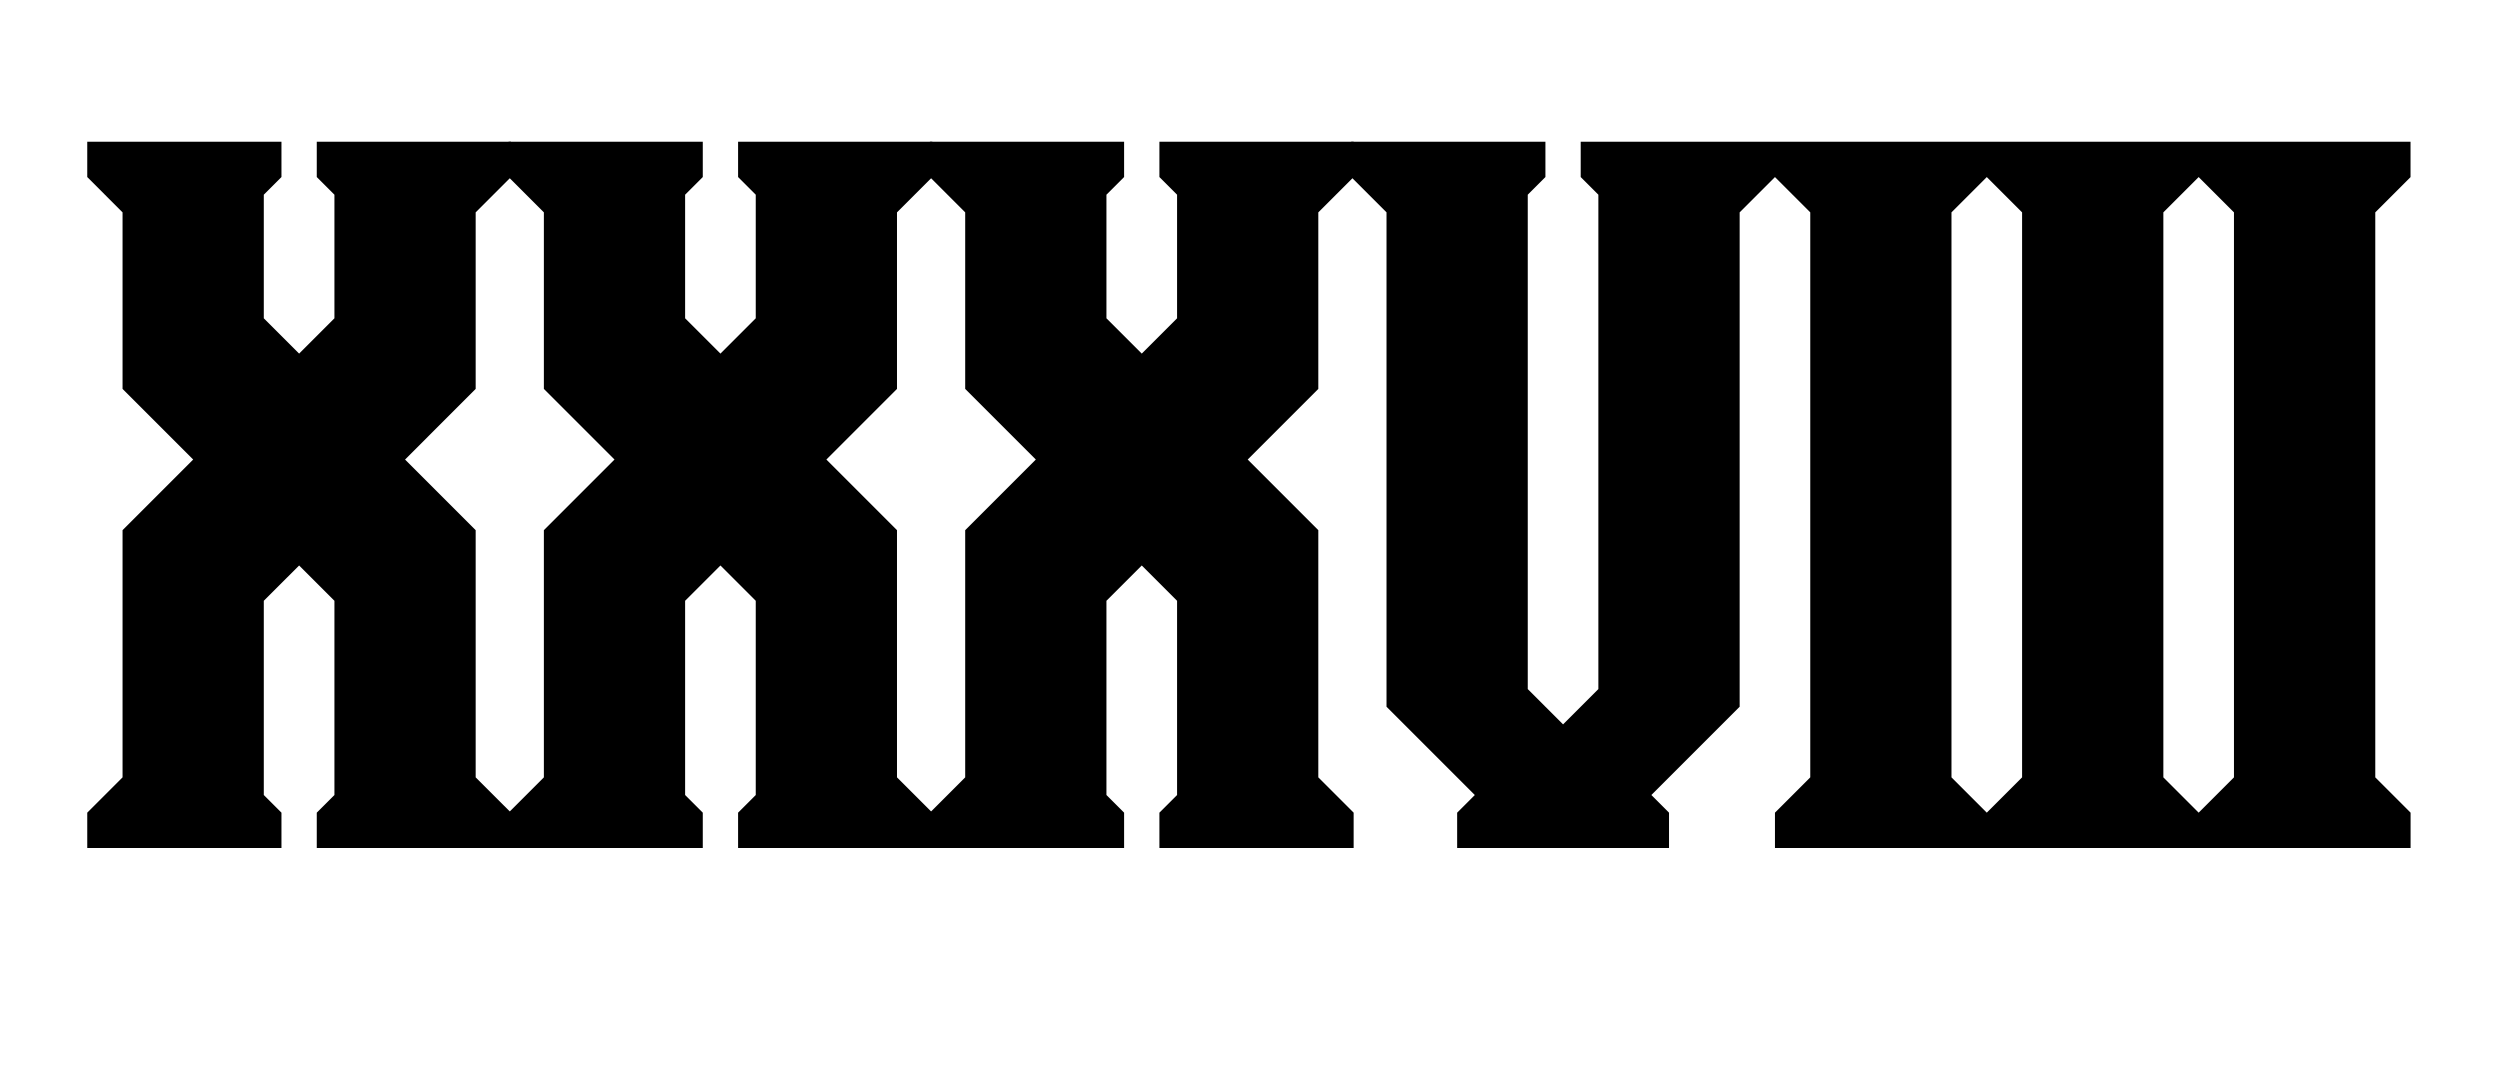
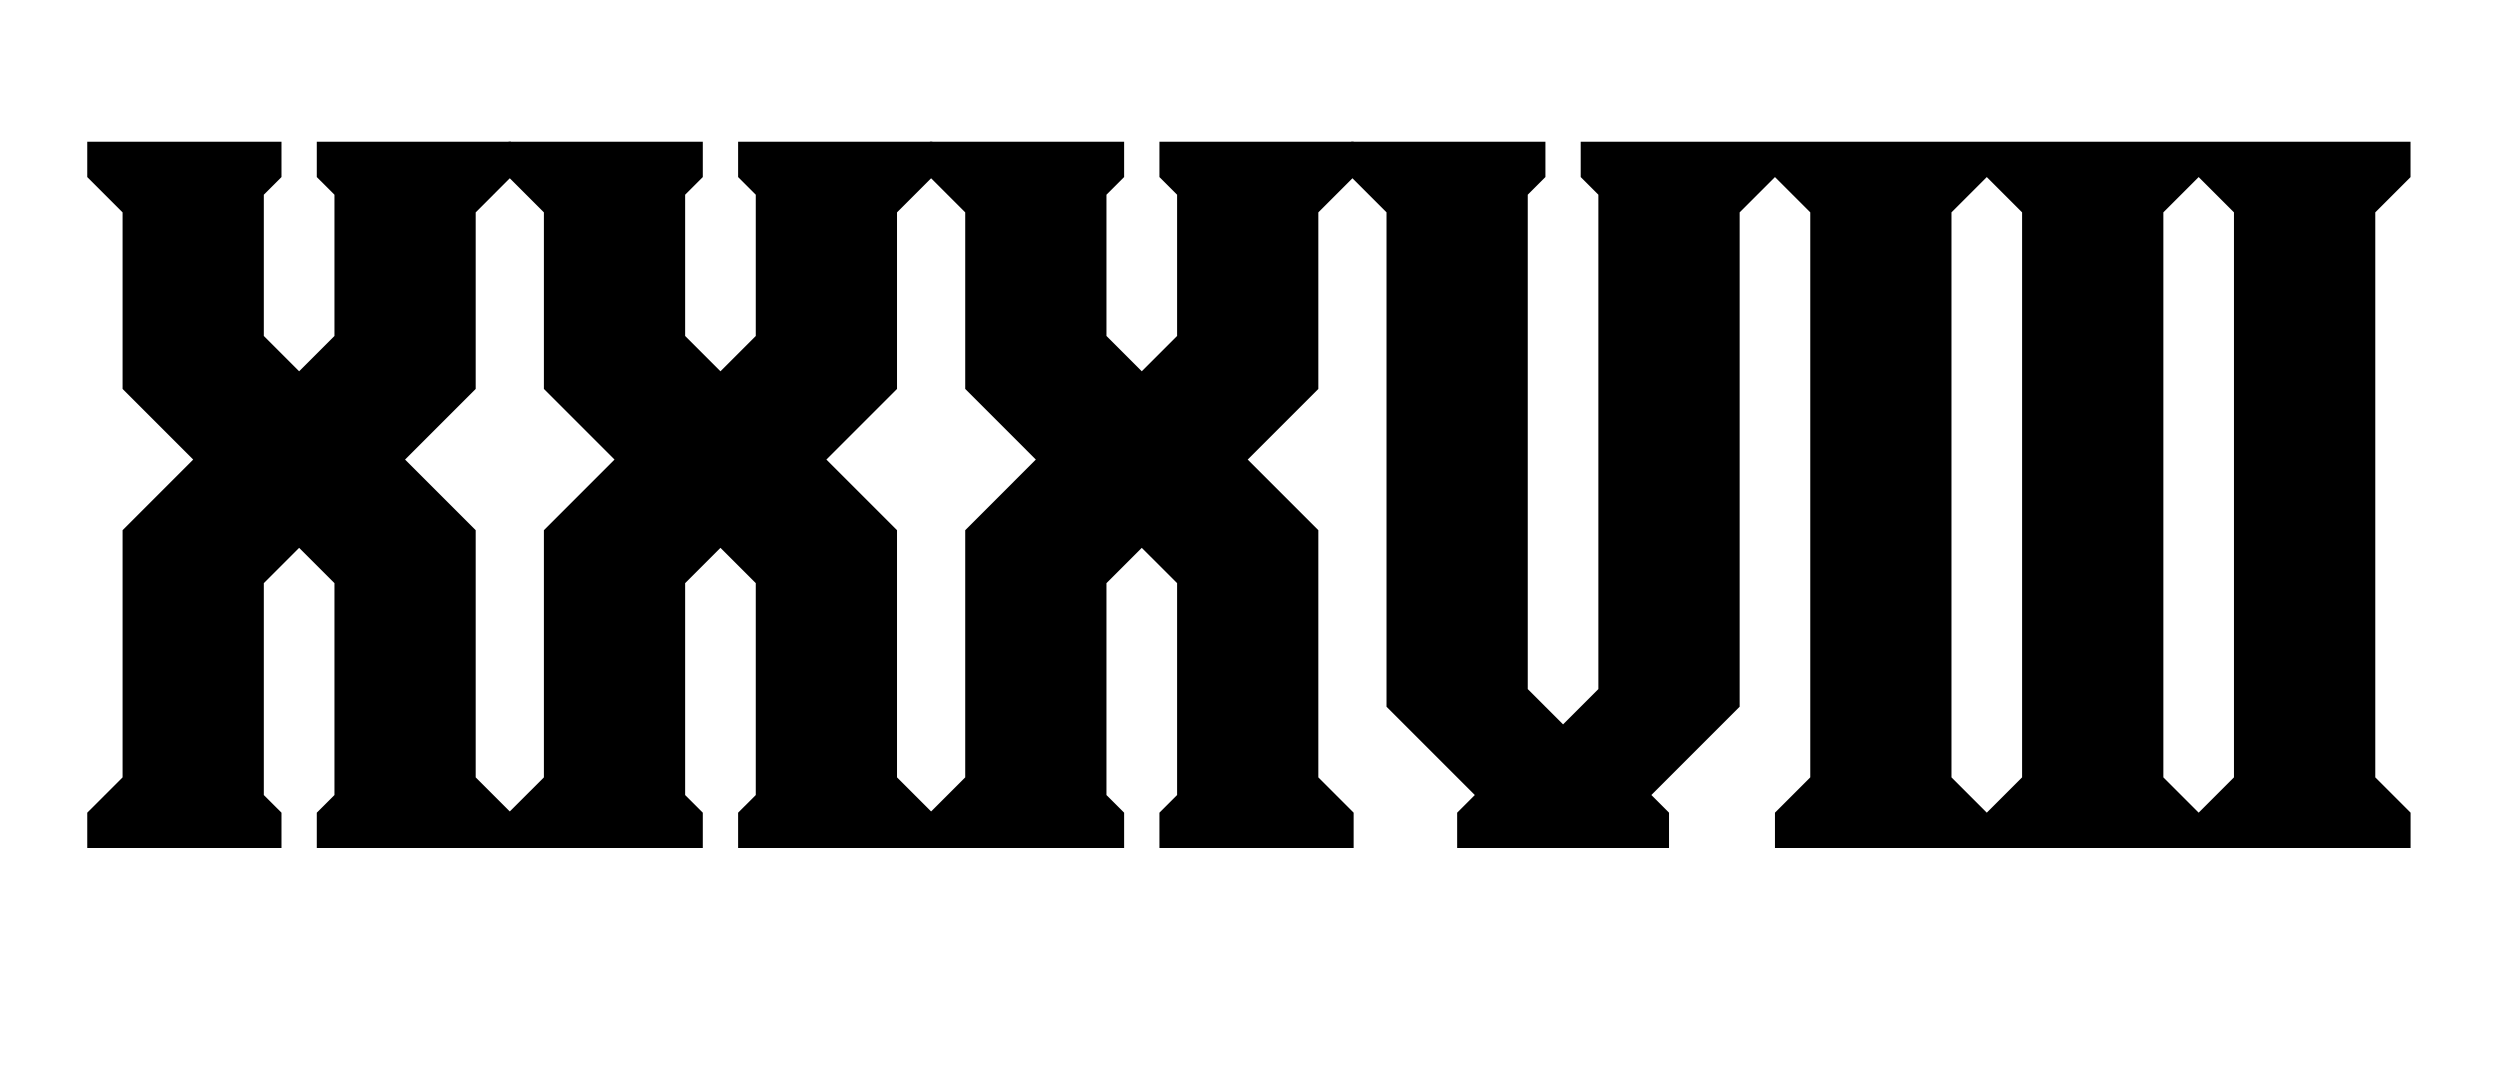
<svg xmlns="http://www.w3.org/2000/svg" viewBox="0 0 1197 512" width="1197" height="512">
  <g transform="matrix(0.512,0,0,-0.512,30.000,406.016)">
-     <path transform="translate(0.0,0)" d="M386.234 594.402 419.272 627.441V660.455H237.632V627.441L254.151 610.921V495.334L221.136 462.319L188.098 495.334V610.921L204.617 627.441V660.455H23.0V627.441L56.015 594.402V429.305L122.068 363.251L56.015 297.198V66.047L23.0 33.032V-0.006H204.617V33.032L188.098 49.528V231.168L221.136 264.183L254.151 231.168V49.528L237.632 33.032V-0.006H419.272V33.032L386.234 66.047V297.198L320.204 363.251L386.234 429.305Z" fill="#000000" />
-     <path transform="translate(394.0,0)" d="M386.234 594.402 419.272 627.441V660.455H237.632V627.441L254.151 610.921V495.334L221.136 462.319L188.098 495.334V610.921L204.617 627.441V660.455H23.0V627.441L56.015 594.402V429.305L122.068 363.251L56.015 297.198V66.047L23.0 33.032V-0.006H204.617V33.032L188.098 49.528V231.168L221.136 264.183L254.151 231.168V49.528L237.632 33.032V-0.006H419.272V33.032L386.234 66.047V297.198L320.204 363.251L386.234 429.305Z" fill="#000000" />
-     <path transform="translate(788.0,0)" d="M386.234 594.402 419.272 627.441V660.455H237.632V627.441L254.151 610.921V495.334L221.136 462.319L188.098 495.334V610.921L204.617 627.441V660.455H23.0V627.441L56.015 594.402V429.305L122.068 363.251L56.015 297.198V66.047L23.0 33.032V-0.006H204.617V33.032L188.098 49.528V231.168L221.136 264.183L254.151 231.168V49.528L237.632 33.032V-0.006H419.272V33.032L386.234 66.047V297.198L320.204 363.251L386.234 429.305Z" fill="#000000" />
+     <path transform="translate(0.0,0)" d="M386.257 594.385 419.272 627.423V660.438H237.655V627.423L254.174 610.904V478.821L221.136 445.783L188.121 478.821V610.904L204.64 627.423V660.438H23.0V627.423L56.038 594.385V429.287L122.068 363.234L56.038 297.181V66.03L23.0 33.015V-0.023H204.64V33.015L188.121 49.511V247.67L221.136 280.685L254.174 247.67V49.511L237.655 33.015V-0.023H419.272V33.015L386.257 66.03V297.181L320.204 363.234L386.257 429.287Z" fill="#000000" />
+     <path transform="translate(394.0,0)" d="M386.257 594.385 419.272 627.423V660.438H237.655V627.423L254.174 610.904V478.821L221.136 445.783L188.121 478.821V610.904L204.64 627.423V660.438H23.0V627.423L56.038 594.385V429.287L122.068 363.234L56.038 297.181V66.03L23.0 33.015V-0.023H204.64V33.015L188.121 49.511V247.67L221.136 280.685L254.174 247.67V49.511L237.655 33.015V-0.023H419.272V33.015L386.257 66.03V297.181L320.204 363.234L386.257 429.287Z" fill="#000000" />
+     <path transform="translate(788.0,0)" d="M386.257 594.385 419.272 627.423V660.438H237.655V627.423L254.174 610.904V478.821L221.136 445.783L188.121 478.821V610.904L204.64 627.423V660.438H23.0V627.423L56.038 594.385V429.287L122.068 363.234L56.038 297.181V66.03L23.0 33.015V-0.023H204.64V33.015L188.121 49.511V247.67L221.136 280.685L254.174 247.67V49.511L237.655 33.015V-0.023H419.272V33.015L386.257 66.03V297.181L320.204 363.234L386.257 429.287Z" fill="#000000" />
    <path transform="translate(1184.0,0)" d="M1011.634 627.441V660.456H235.609V627.441L252.128 610.921V148.596L219.113 115.581L186.098 148.596V610.921L202.617 627.441V660.456H21V627.441L54.015 594.426V132.1L136.587 49.528L120.068 33.009V-0.006H318.204V33.009L301.685 49.528L384.257 132.1V594.402L417.272 627.417L450.287 594.402V66.047L417.272 33.032V0.017H1011.68V33.032L978.665 66.047V594.402L1011.68 627.417ZM648.377 66.047 615.362 33.032 582.347 66.047V594.402L615.362 627.417L648.377 594.402ZM846.513 66.047 813.498 33.032 780.483 66.047V594.402L813.498 627.417L846.513 594.402Z" fill="#000000" />
  </g>
</svg>
